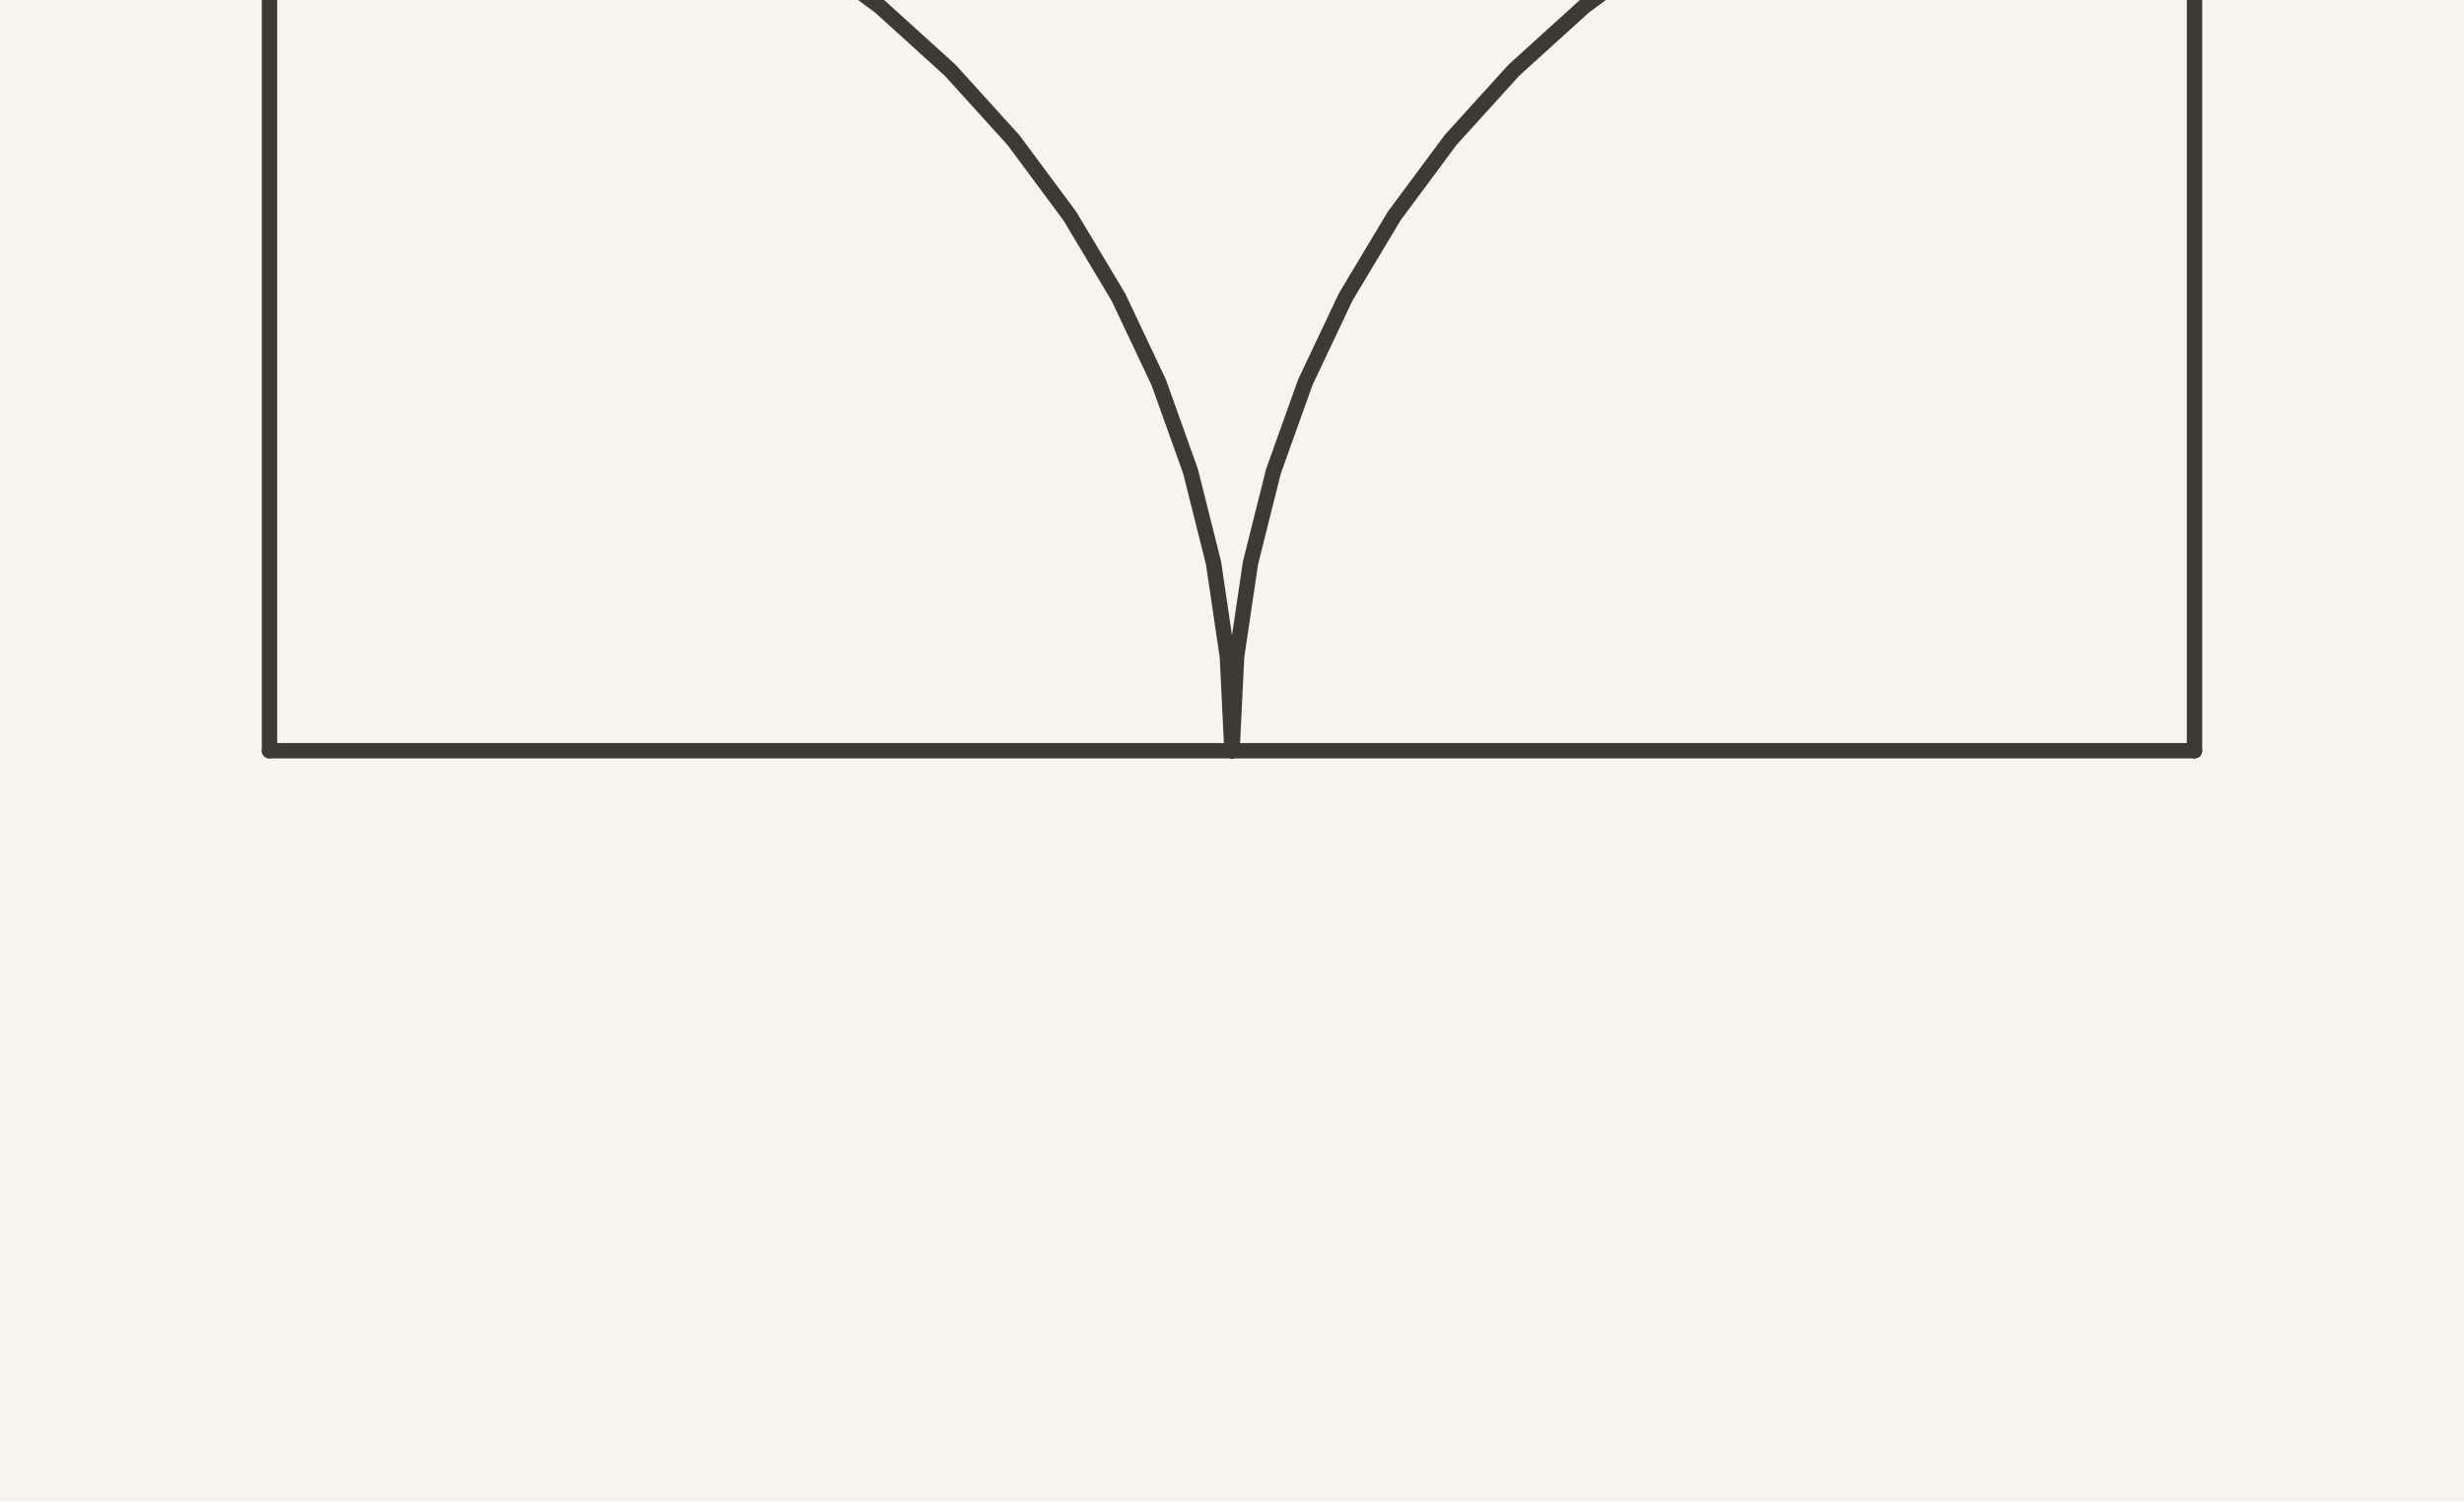
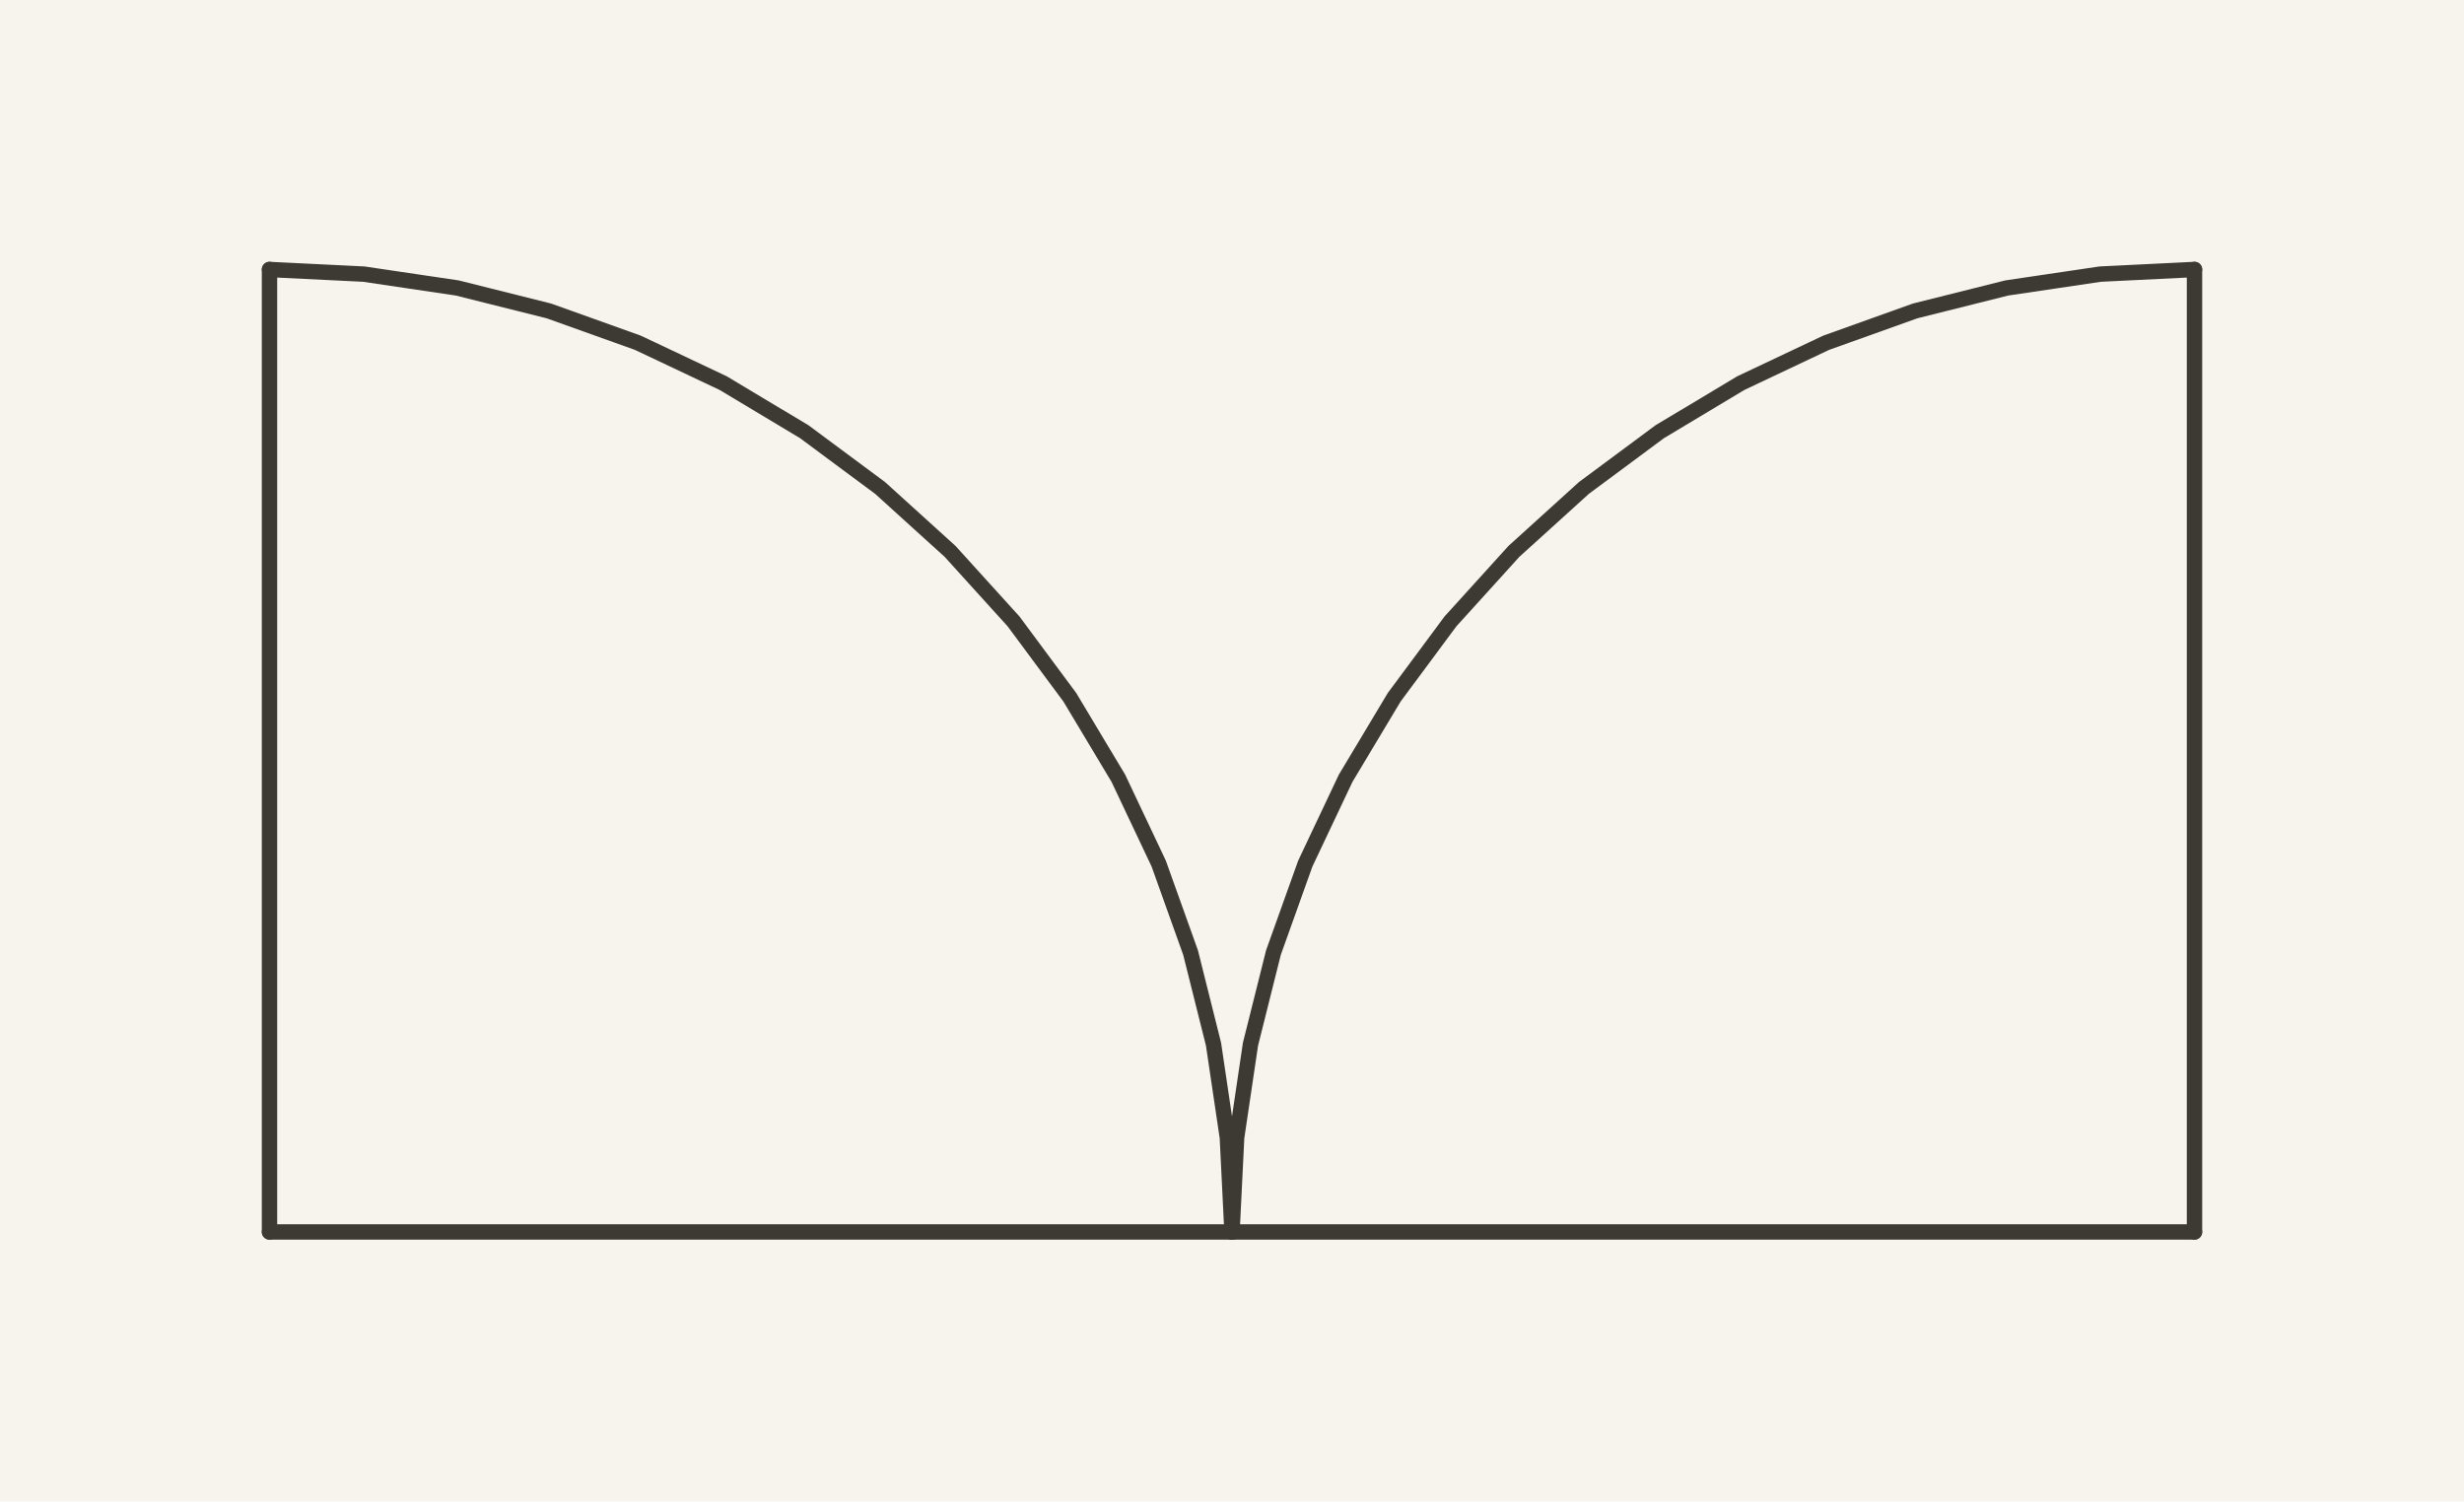
- <svg xmlns="http://www.w3.org/2000/svg" viewBox="-960 -585 1920 1170">
-   <rect x="-960" y="-585" width="1920" height="1170" fill="#f7f4ee" />
+ <svg xmlns="http://www.w3.org/2000/svg" viewBox="-960 -960 1920 1170">
+   <rect x="-960" y="-960" width="1920" height="1170" fill="#f7f4ee" />
  <g transform="scale(1,-1)" stroke="#3d3a34" stroke-width="12" stroke-linejoin="round" stroke-linecap="round">
    <line x1="-750" y1="0" x2="-750" y2="750" />
    <path d="M0 0 L-3.61 73.51 L-14.41 146.32 L-32.29 217.71 L-57.09 287.01 L-88.56 353.55 L-126.4 416.68 L-170.24 475.79 L-219.67 530.33 L-274.21 579.76 L-333.32 623.6 L-396.45 661.44 L-462.99 692.91 L-532.29 717.71 L-603.68 735.59 L-676.49 746.39 L-750 750" fill="none" />
    <line x1="-750" y1="0" x2="0" y2="0" />
    <line x1="750" y1="0" x2="750" y2="750" />
    <path d="M750 750 L676.49 746.39 L603.68 735.59 L532.29 717.71 L462.99 692.91 L396.45 661.44 L333.32 623.6 L274.21 579.76 L219.67 530.33 L170.24 475.79 L126.4 416.68 L88.56 353.55 L57.09 287.01 L32.29 217.71 L14.41 146.32 L3.61 73.51 L0 0" fill="none" />
    <line x1="750" y1="0" x2="0" y2="0" />
  </g>
</svg>
